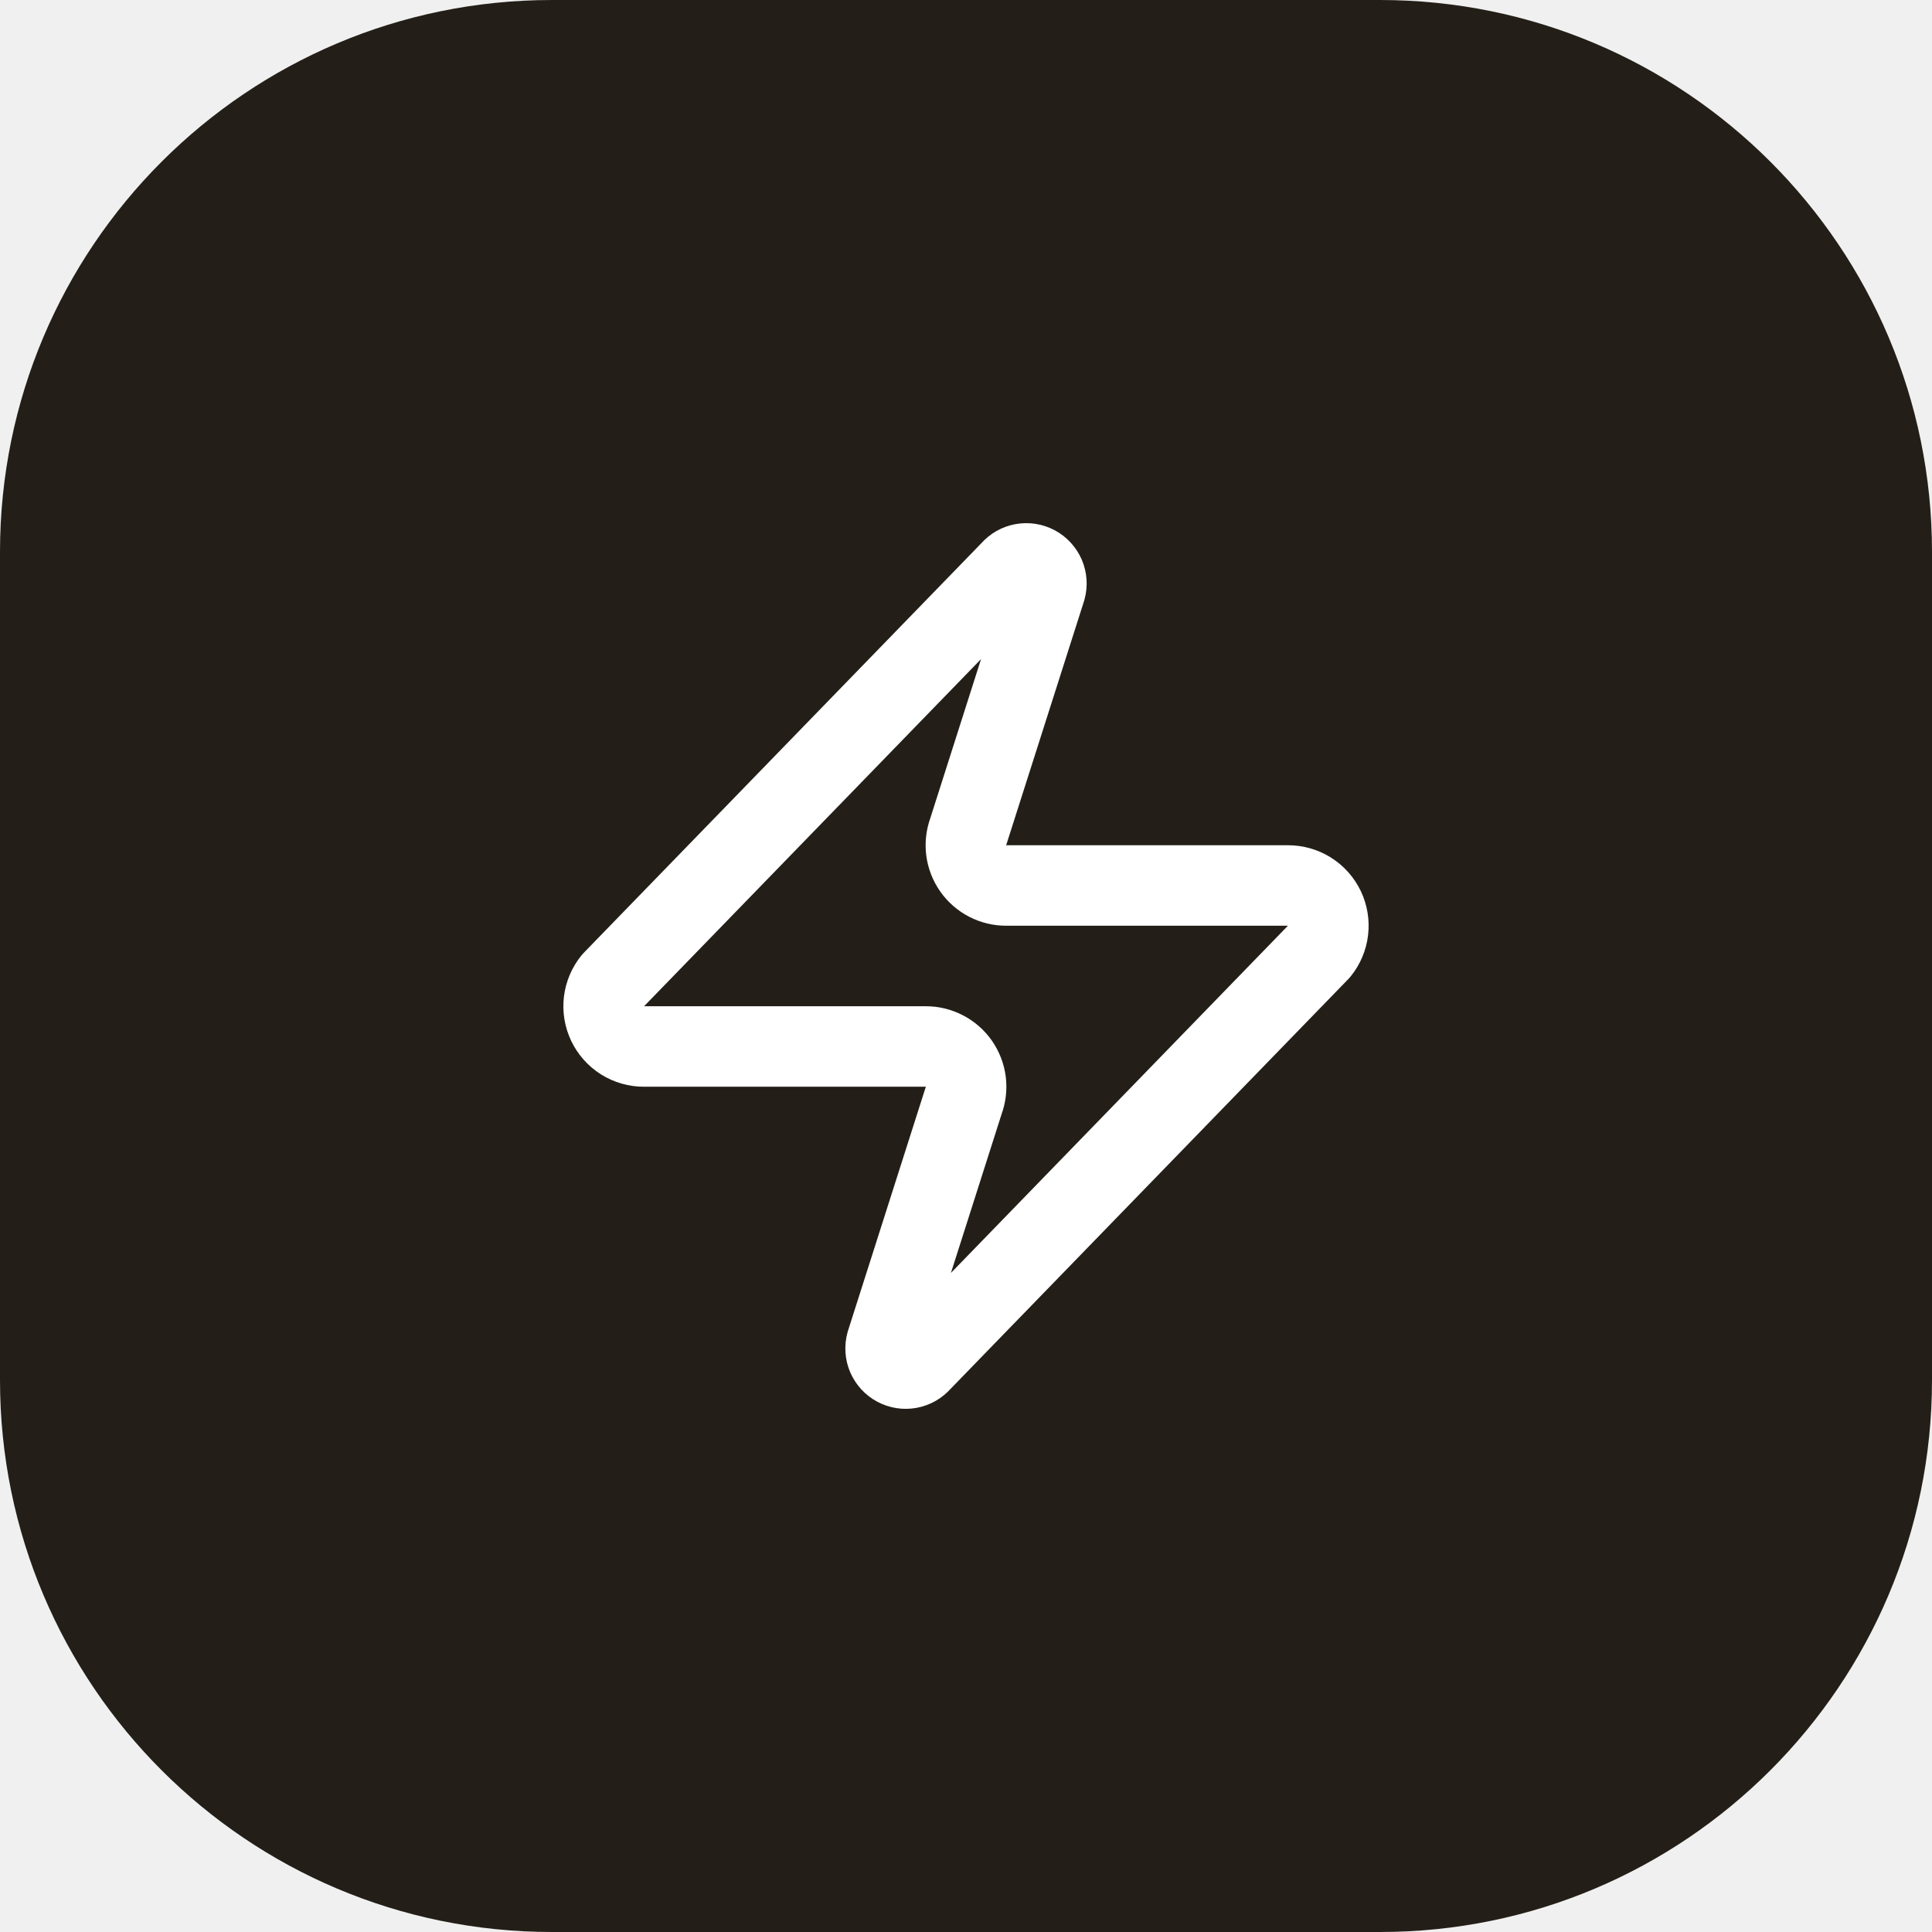
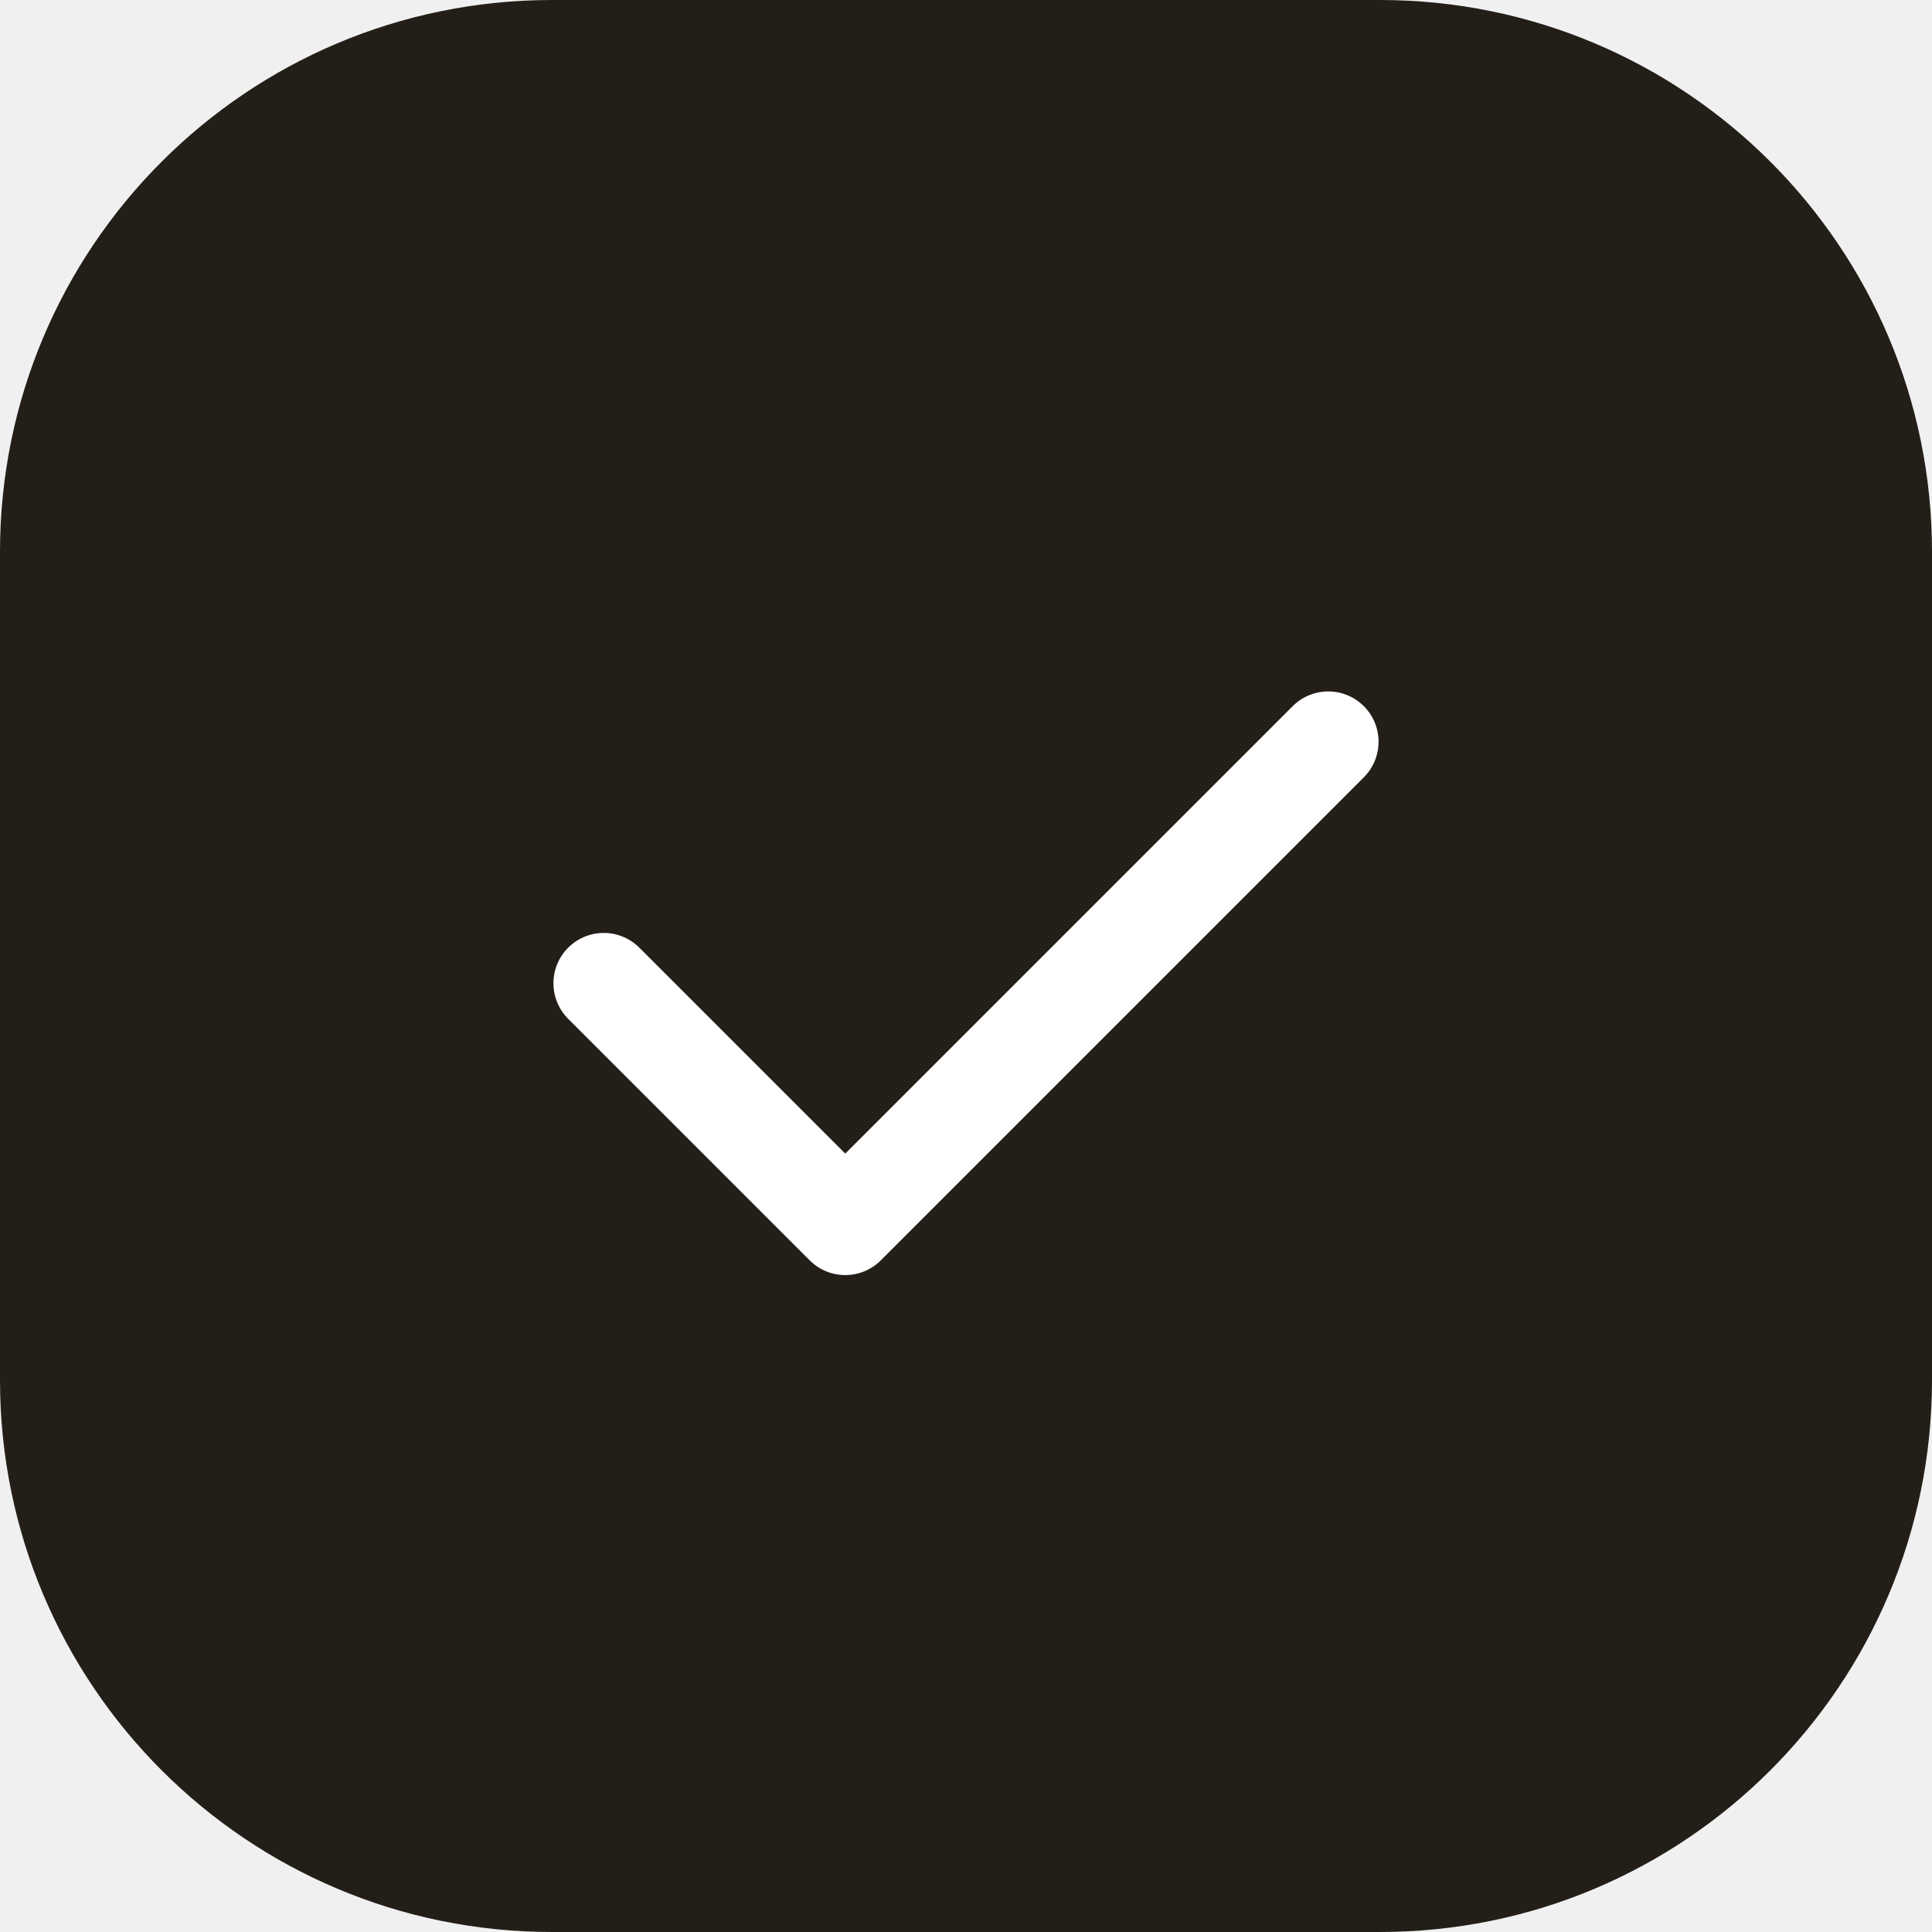
<svg xmlns="http://www.w3.org/2000/svg" width="56" height="56" viewBox="0 0 56 56" fill="none">
  <path d="M0 16C0 7.163 7.163 0 16 0H40C48.837 0 56 7.163 56 16V40C56 48.837 48.837 56 40 56H16C7.163 56 0 48.837 0 40V16Z" fill="#231F18" />
-   <path d="M18.667 30.333C18.446 30.334 18.229 30.272 18.042 30.155C17.855 30.037 17.706 29.869 17.61 29.67C17.515 29.471 17.478 29.249 17.504 29.03C17.53 28.81 17.618 28.603 17.757 28.431L29.307 16.532C29.393 16.431 29.511 16.364 29.642 16.34C29.772 16.316 29.906 16.337 30.023 16.399C30.139 16.461 30.231 16.562 30.284 16.683C30.336 16.805 30.345 16.941 30.31 17.068L28.07 24.091C28.004 24.268 27.982 24.458 28.005 24.646C28.029 24.833 28.098 25.012 28.205 25.166C28.313 25.321 28.457 25.448 28.625 25.535C28.792 25.622 28.978 25.667 29.167 25.666H37.333C37.554 25.666 37.771 25.728 37.958 25.845C38.145 25.962 38.294 26.13 38.39 26.329C38.485 26.529 38.522 26.751 38.496 26.97C38.47 27.189 38.382 27.397 38.243 27.568L26.693 39.468C26.607 39.568 26.489 39.636 26.358 39.66C26.228 39.684 26.094 39.663 25.977 39.6C25.861 39.538 25.769 39.438 25.716 39.316C25.664 39.195 25.655 39.059 25.69 38.931L27.93 31.908C27.996 31.731 28.018 31.541 27.995 31.354C27.971 31.167 27.902 30.988 27.795 30.833C27.687 30.678 27.543 30.552 27.375 30.465C27.208 30.378 27.022 30.332 26.833 30.333H18.667Z" stroke="white" stroke-width="2.333" stroke-linecap="round" stroke-linejoin="round" />
+   <path d="M17.5 28.5L24.5 35.5L38.5 21.5" stroke="white" stroke-width="2.917" stroke-linecap="round" stroke-linejoin="round" />
</svg>
